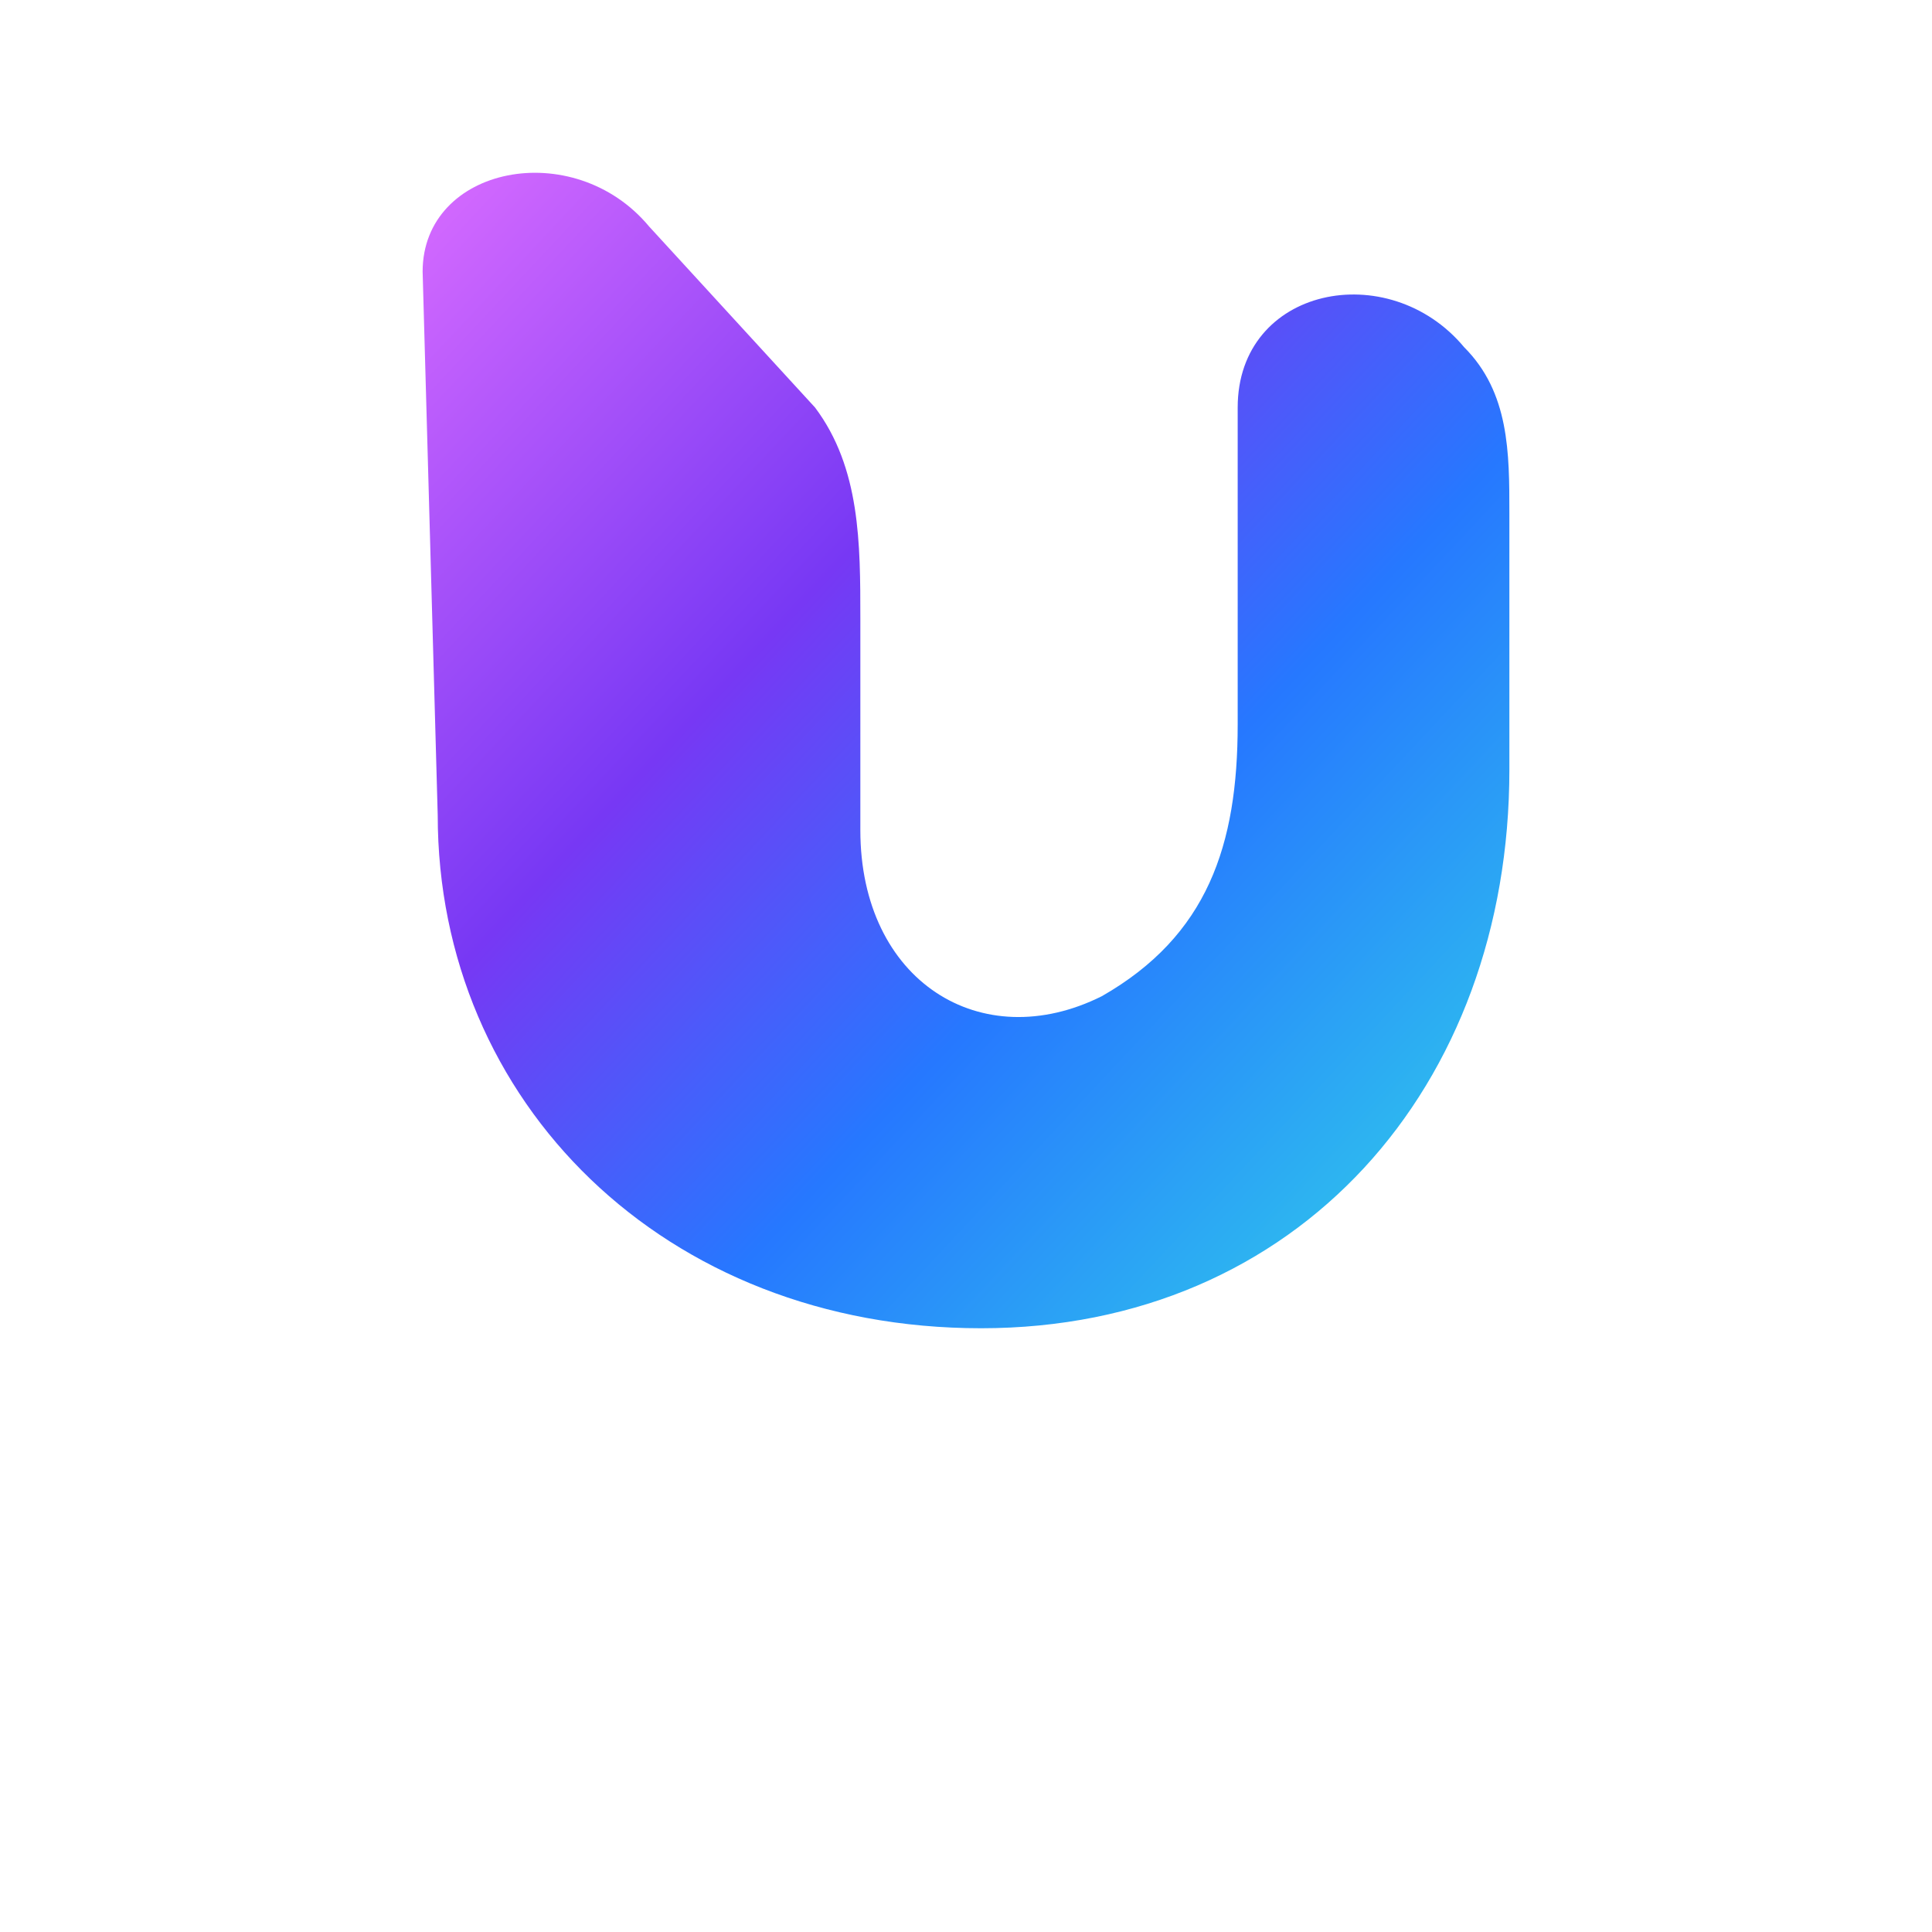
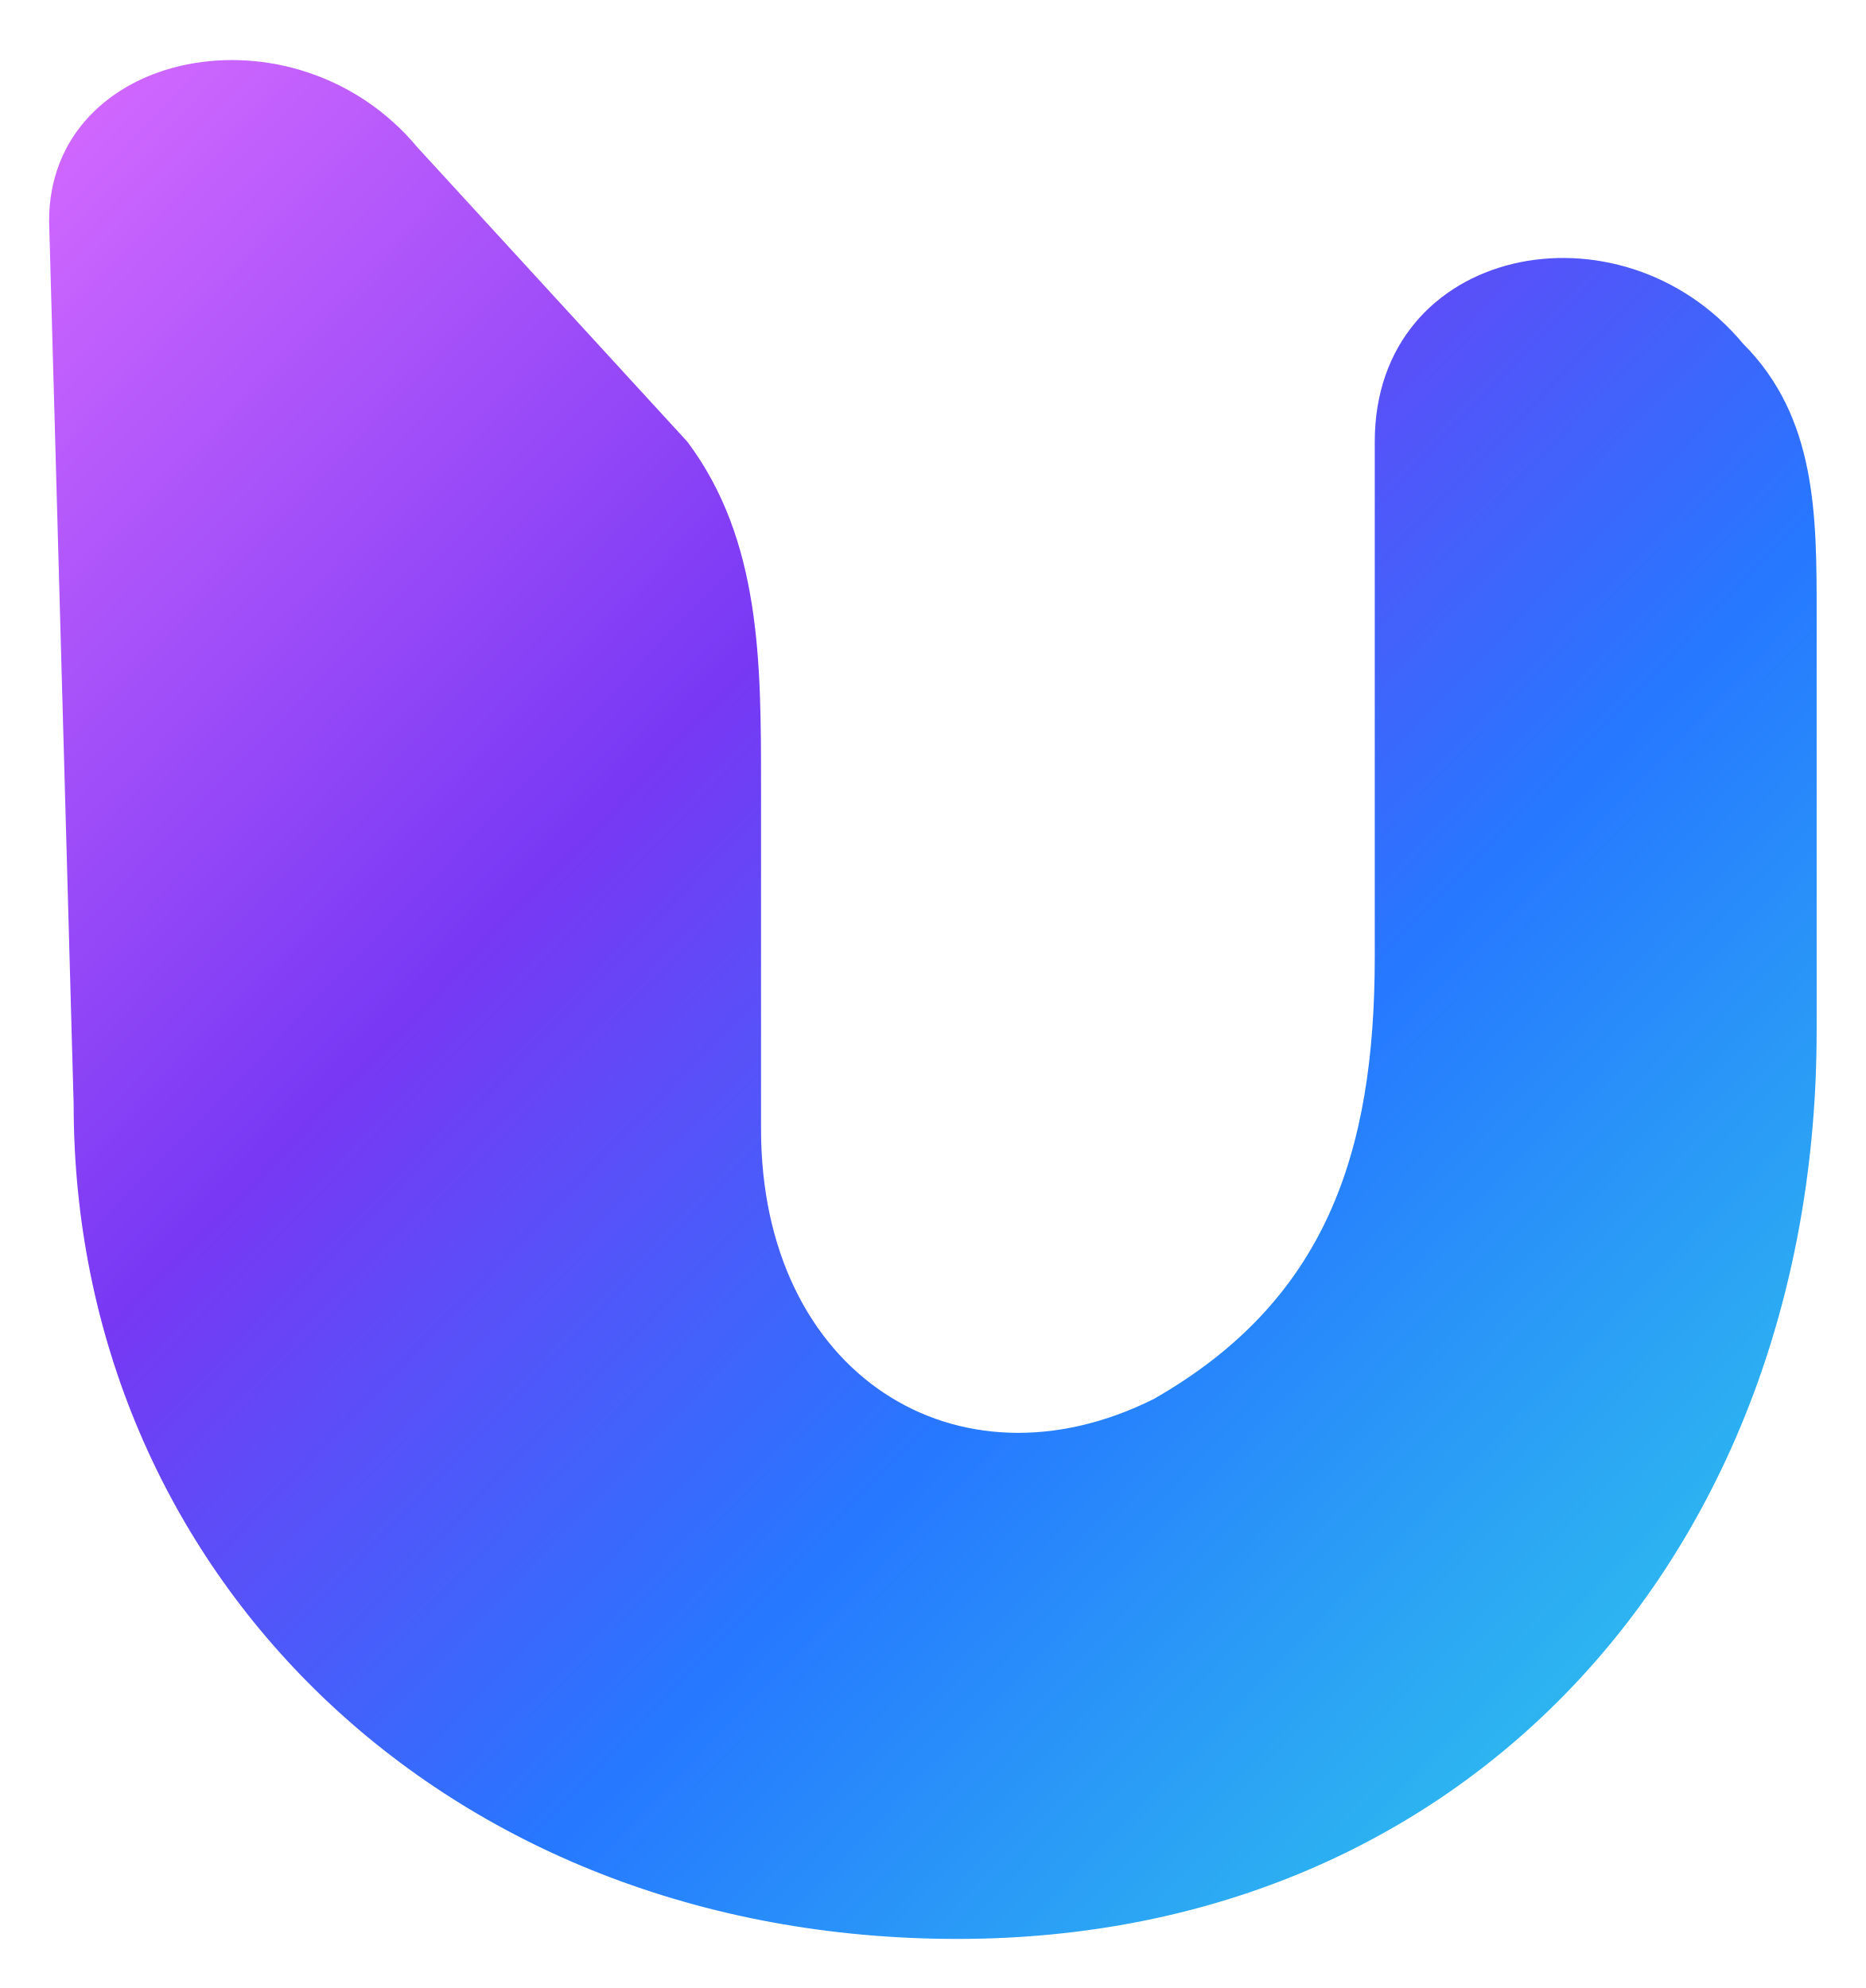
- <svg xmlns="http://www.w3.org/2000/svg" viewBox="0 0 128 128">
+ <svg xmlns="http://www.w3.org/2000/svg" viewBox="26 9 76 81">
  <defs>
    <linearGradient id="g" x1="0" y1="0" x2="1" y2="1">
      <stop offset="0" stop-color="#D76BFF" />
      <stop offset=".36" stop-color="#7738F4" />
      <stop offset=".62" stop-color="#2678FF" />
      <stop offset="1" stop-color="#31D7E8" />
    </linearGradient>
  </defs>
  <path fill="url(#g)" d="M28 18 C28 11 38 9 43 15 L54 27 C57 31 57 36 57 41 L57 55 C57 65 65 70 73 66 C80 62 82 56 82 48 L82 27 C82 19 92 17 97 23 C100 26 100 30 100 34 L100 51 C100 72 86 88 65 88 C44 88 29 73 29 54 Z" />
</svg>
